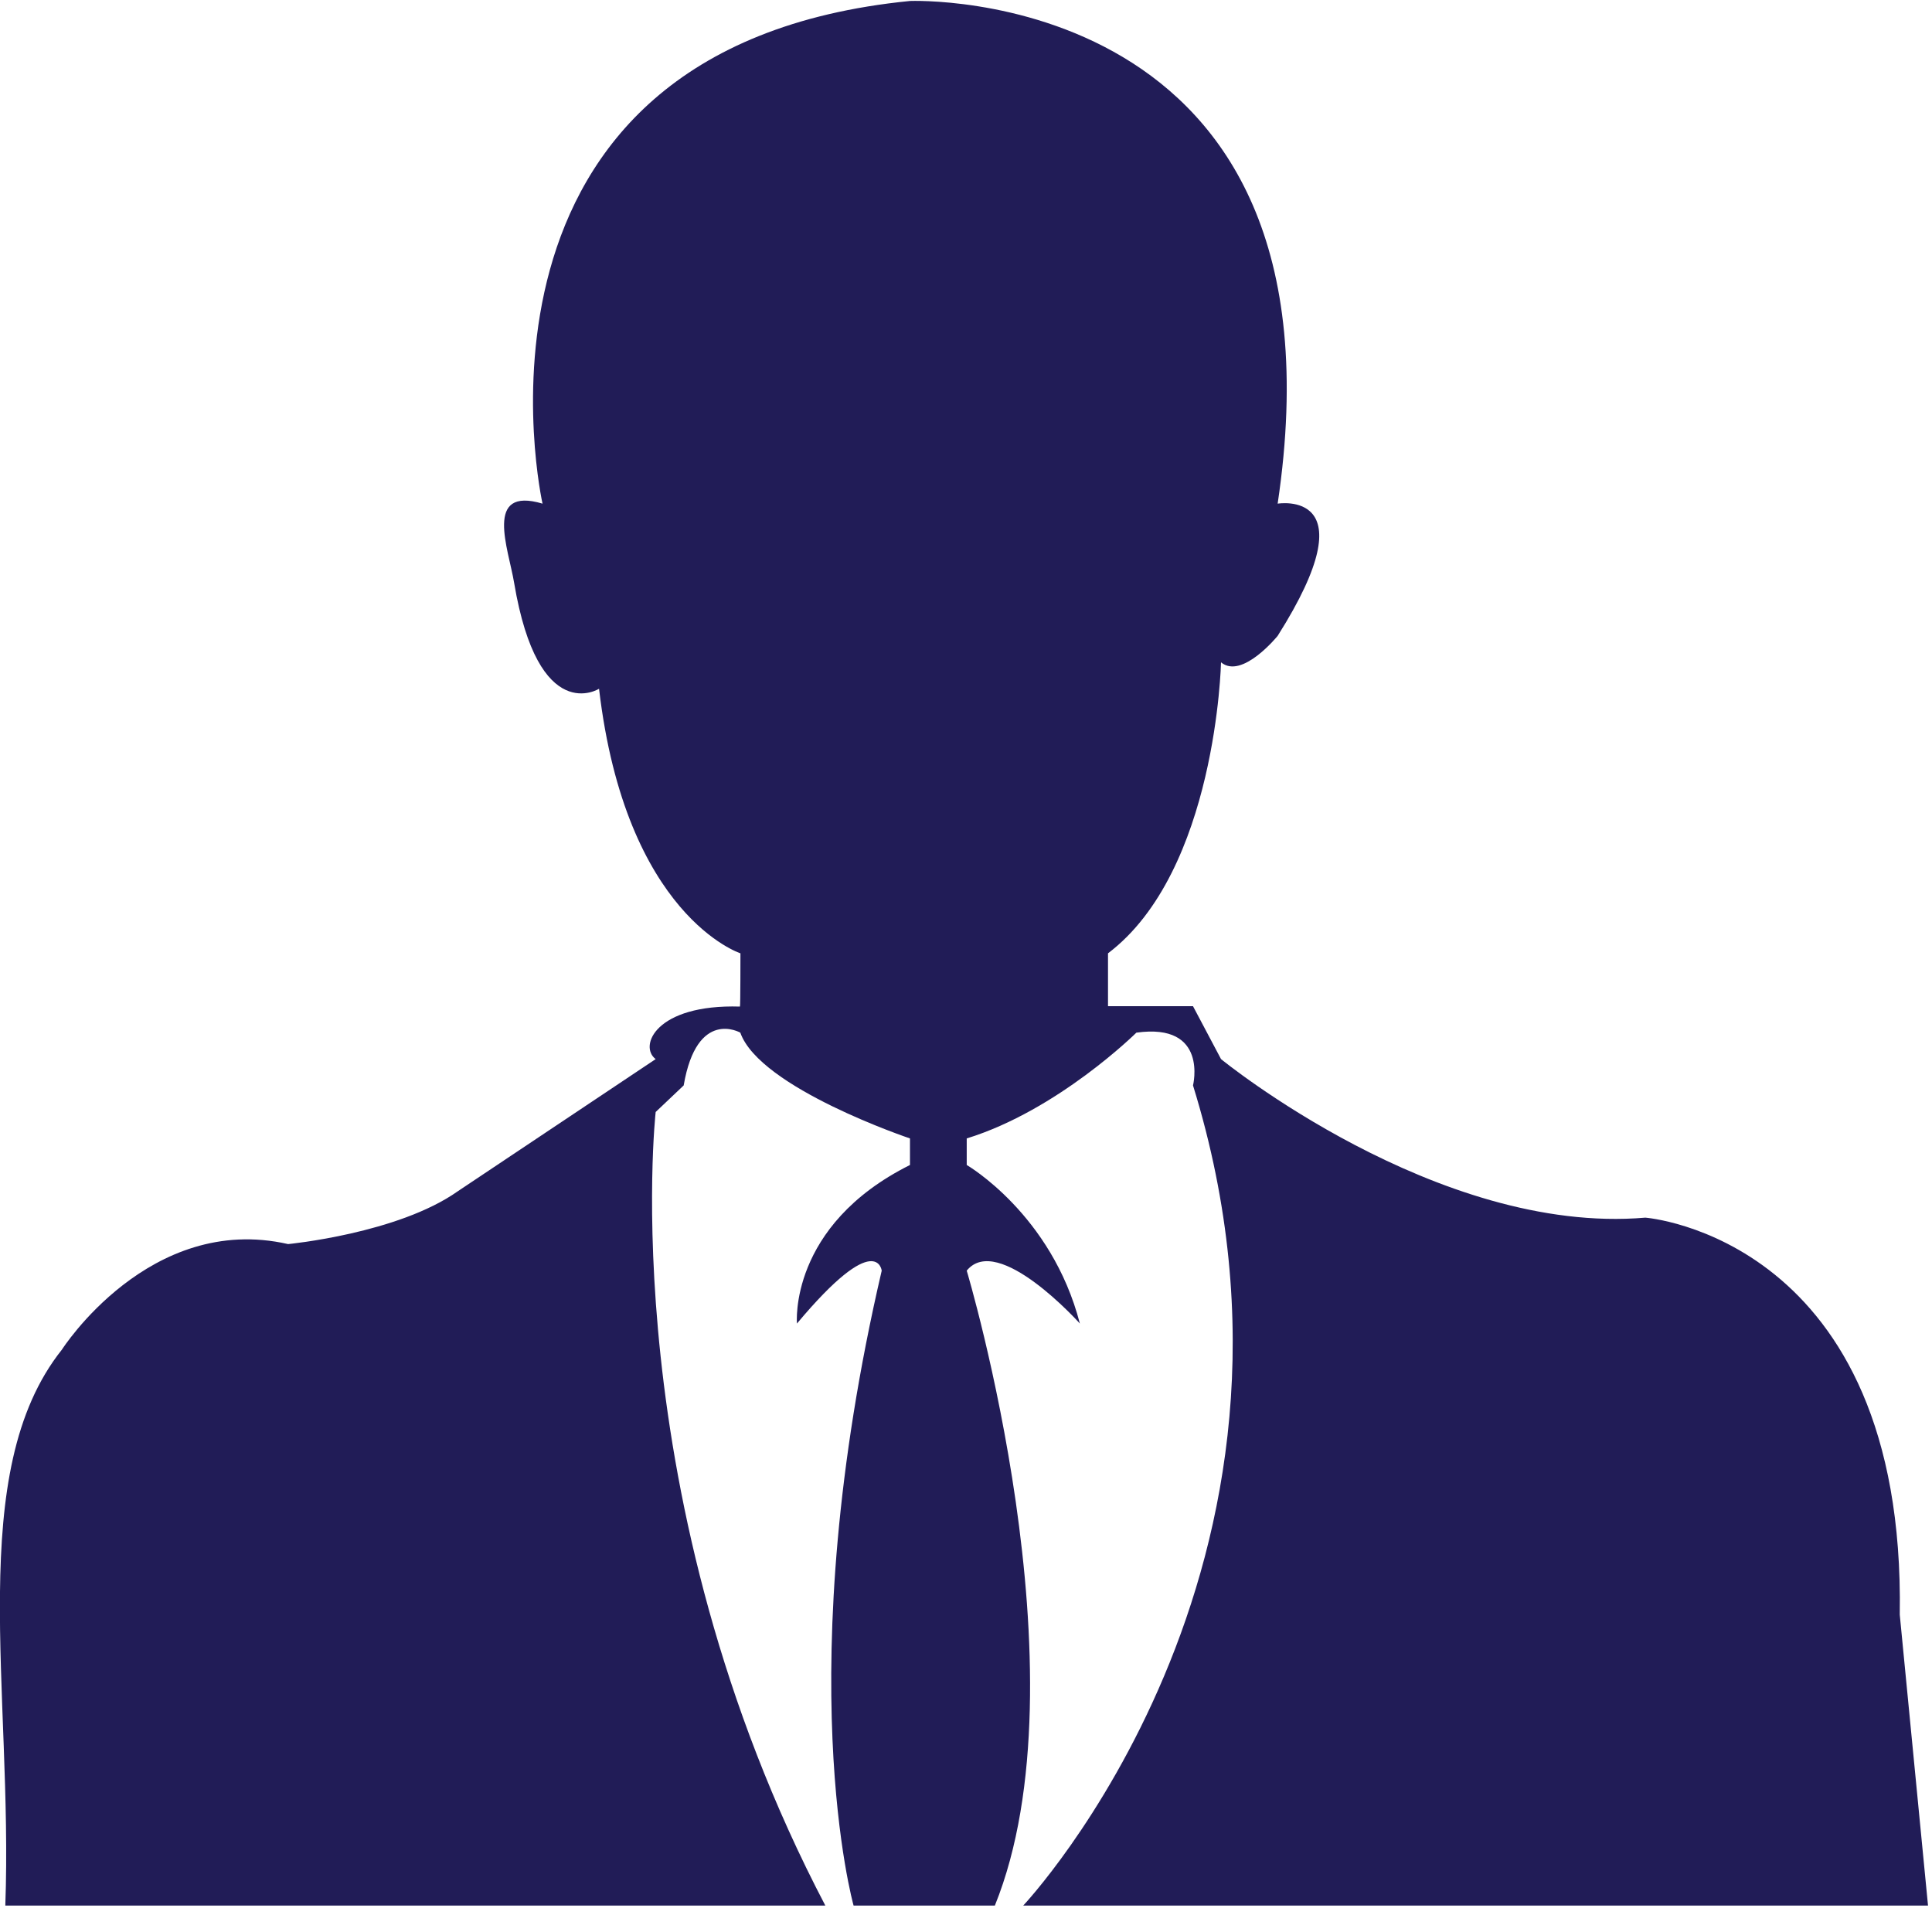
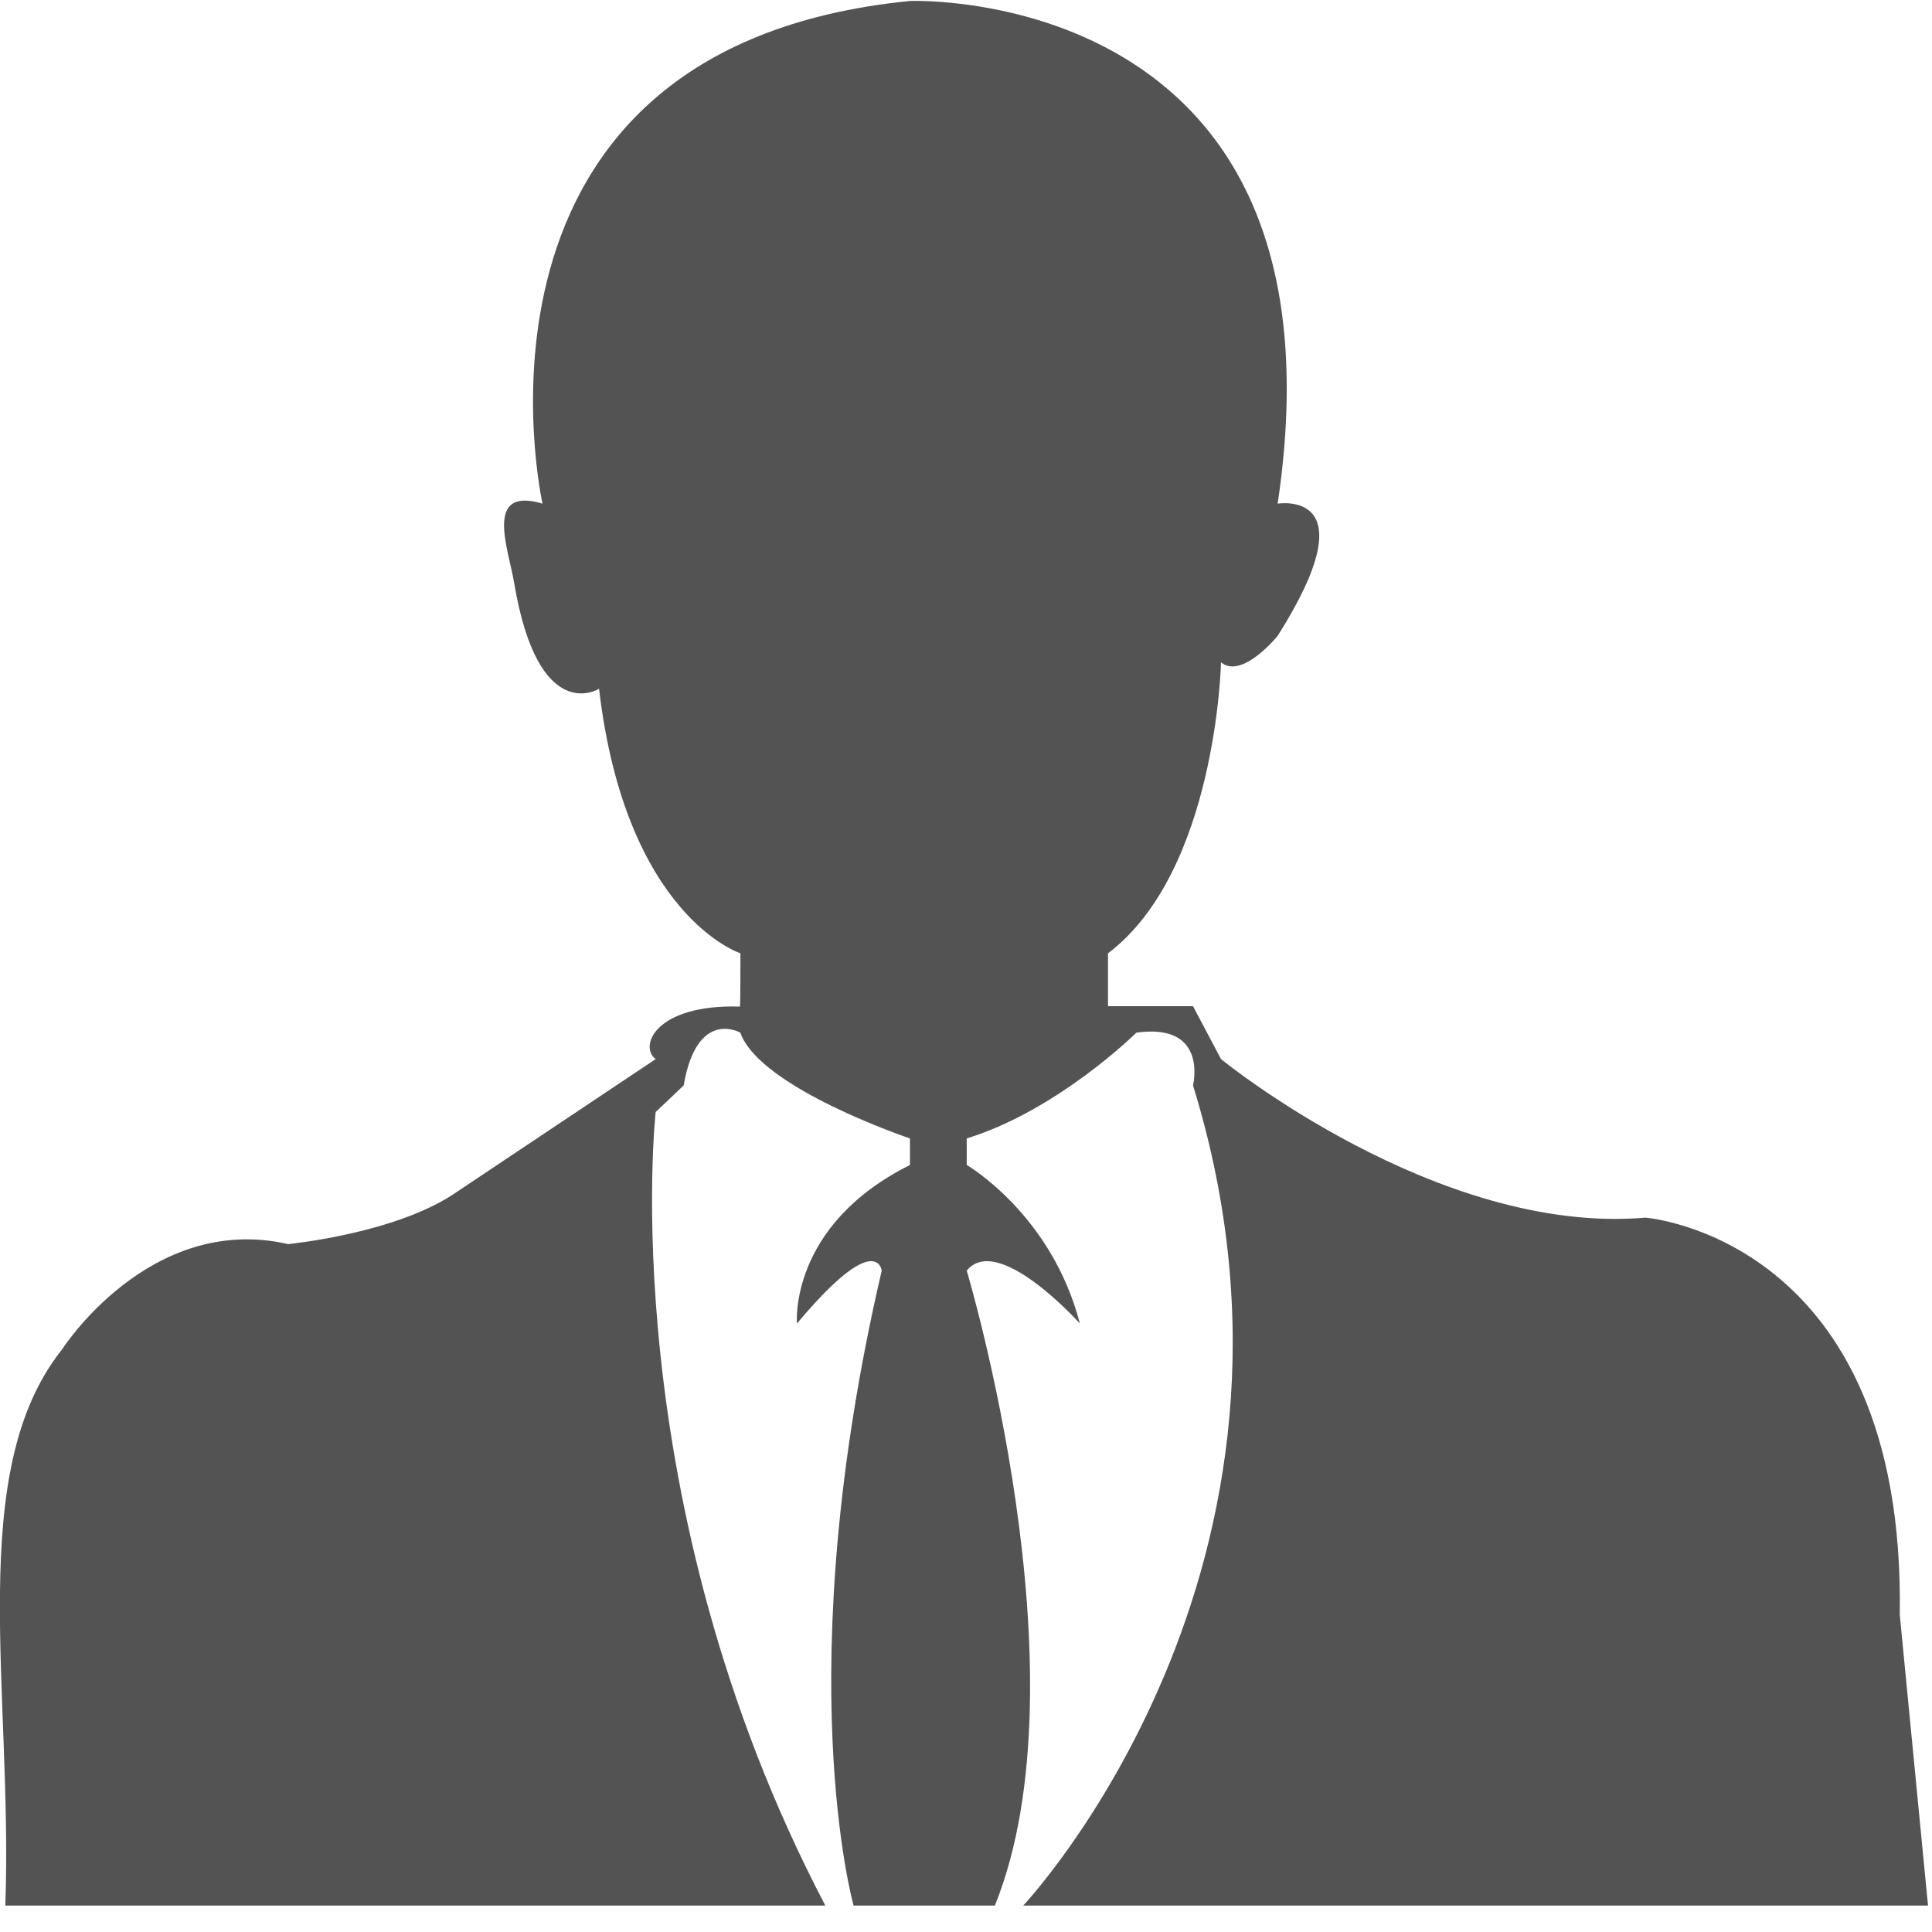
<svg xmlns="http://www.w3.org/2000/svg" version="1.1" id="Layer_1" x="0px" y="0px" width="16px" height="16px" viewBox="0 0 16 16" enable-background="new 0 0 16 16" xml:space="preserve">
  <path fill-rule="evenodd" clip-rule="evenodd" fill="none" d="M-351.396-357.597c0,0-0.586-2.635,2.095-2.903  c0,0,2.537-0.103,2.095,2.903c0,0,0.533-0.091,0,0.764c0,0-0.203,0.254-0.322,0.153c0,0-0.026,1.207-0.645,1.681v0.306h0.483  l0.161,0.305c0,0,1.23,1.02,2.417,0.917c0,0,1.485,0.112,1.451,2.292l0.161,1.681h-5.157c0,0,1.817-1.953,0.967-4.736  c0,0,0.091-0.363-0.322-0.305c0,0-0.446,0.449-0.967,0.611v0.153c0,0,0.484,0.286,0.645,0.917c0,0-0.466-0.527-0.645-0.305  c0,0,0.691,2.337,0.161,3.667h-0.806c0,0-0.374-1.342,0.161-3.667c0,0-0.028-0.246-0.483,0.305c0,0-0.049-0.565,0.645-0.917v-0.153  c0,0-0.856-0.291-0.967-0.611c0,0-0.247-0.145-0.322,0.305l-0.161,0.153c0,0-0.247,2.237,0.967,4.583h-4.673  c0.044-1.235-0.232-2.504,0.322-3.208c0,0,0.499-0.793,1.289-0.611c0,0,0.626-0.062,0.967-0.306l1.128-0.764  c-0.098-0.074-0.001-0.317,0.481-0.304c0.002-0.001,0.002-0.307,0.002-0.307s-0.653-0.214-0.806-1.528c0,0-0.346,0.222-0.483-0.611  C-351.59-357.335-351.733-357.698-351.396-357.597z" />
-   <path fill-rule="evenodd" clip-rule="evenodd" fill="#211C57" d="M4.493,4.171c0,0-0.852-3.778,3.044-4.163  c0,0,3.687-0.147,3.044,4.163c0,0,0.775-0.13,0,1.095c0,0-0.295,0.364-0.469,0.219c0,0-0.037,1.73-0.936,2.41v0.438H9.88  l0.232,0.438c0,0,1.788,1.461,3.514,1.313c0,0,2.157,0.162,2.107,3.288l0.234,2.409H8.474c0,0,2.641-2.801,1.406-6.792  c0,0,0.13-0.521-0.469-0.437c0,0-0.649,0.643-1.405,0.876v0.22c0,0,0.703,0.407,0.937,1.313c0,0-0.678-0.757-0.937-0.438  c0,0,1.005,3.35,0.233,5.258h-1.17c0,0-0.544-1.924,0.233-5.258c0,0-0.04-0.353-0.702,0.438c0,0-0.071-0.81,0.936-1.313v-0.22  c0,0-1.244-0.417-1.405-0.876c0,0-0.359-0.207-0.469,0.437L5.43,9.209c0,0-0.359,3.207,1.405,6.572H0.044  c0.064-1.771-0.338-3.591,0.468-4.603c0,0,0.725-1.137,1.874-0.875c0,0,0.91-0.087,1.406-0.438L5.43,8.771  C5.288,8.665,5.429,8.315,6.128,8.336c0.004-0.002,0.004-0.441,0.004-0.441s-0.95-0.307-1.171-2.191c0,0-0.502,0.318-0.703-0.876  C4.212,4.547,4.003,4.025,4.493,4.171z" />
+   <path fill-rule="evenodd" clip-rule="evenodd" fill="#535353" d="M4.493,4.171c0,0-0.852-3.778,3.044-4.163  c0,0,3.687-0.147,3.044,4.163c0,0,0.775-0.13,0,1.095c0,0-0.295,0.364-0.469,0.219c0,0-0.037,1.73-0.936,2.41v0.438H9.88  l0.232,0.438c0,0,1.788,1.461,3.514,1.313c0,0,2.157,0.162,2.107,3.288l0.234,2.409H8.474c0,0,2.641-2.801,1.406-6.792  c0,0,0.13-0.521-0.469-0.437c0,0-0.649,0.643-1.405,0.876v0.22c0,0,0.703,0.407,0.937,1.313c0,0-0.678-0.757-0.937-0.438  c0,0,1.005,3.35,0.233,5.258h-1.17c0,0-0.544-1.924,0.233-5.258c0,0-0.04-0.353-0.702,0.438c0,0-0.071-0.81,0.936-1.313v-0.22  c0,0-1.244-0.417-1.405-0.876c0,0-0.359-0.207-0.469,0.437L5.43,9.209c0,0-0.359,3.207,1.405,6.572H0.044  c0.064-1.771-0.338-3.591,0.468-4.603c0,0,0.725-1.137,1.874-0.875c0,0,0.91-0.087,1.406-0.438L5.43,8.771  C5.288,8.665,5.429,8.315,6.128,8.336c0.004-0.002,0.004-0.441,0.004-0.441s-0.95-0.307-1.171-2.191c0,0-0.502,0.318-0.703-0.876  C4.212,4.547,4.003,4.025,4.493,4.171z" />
</svg>
